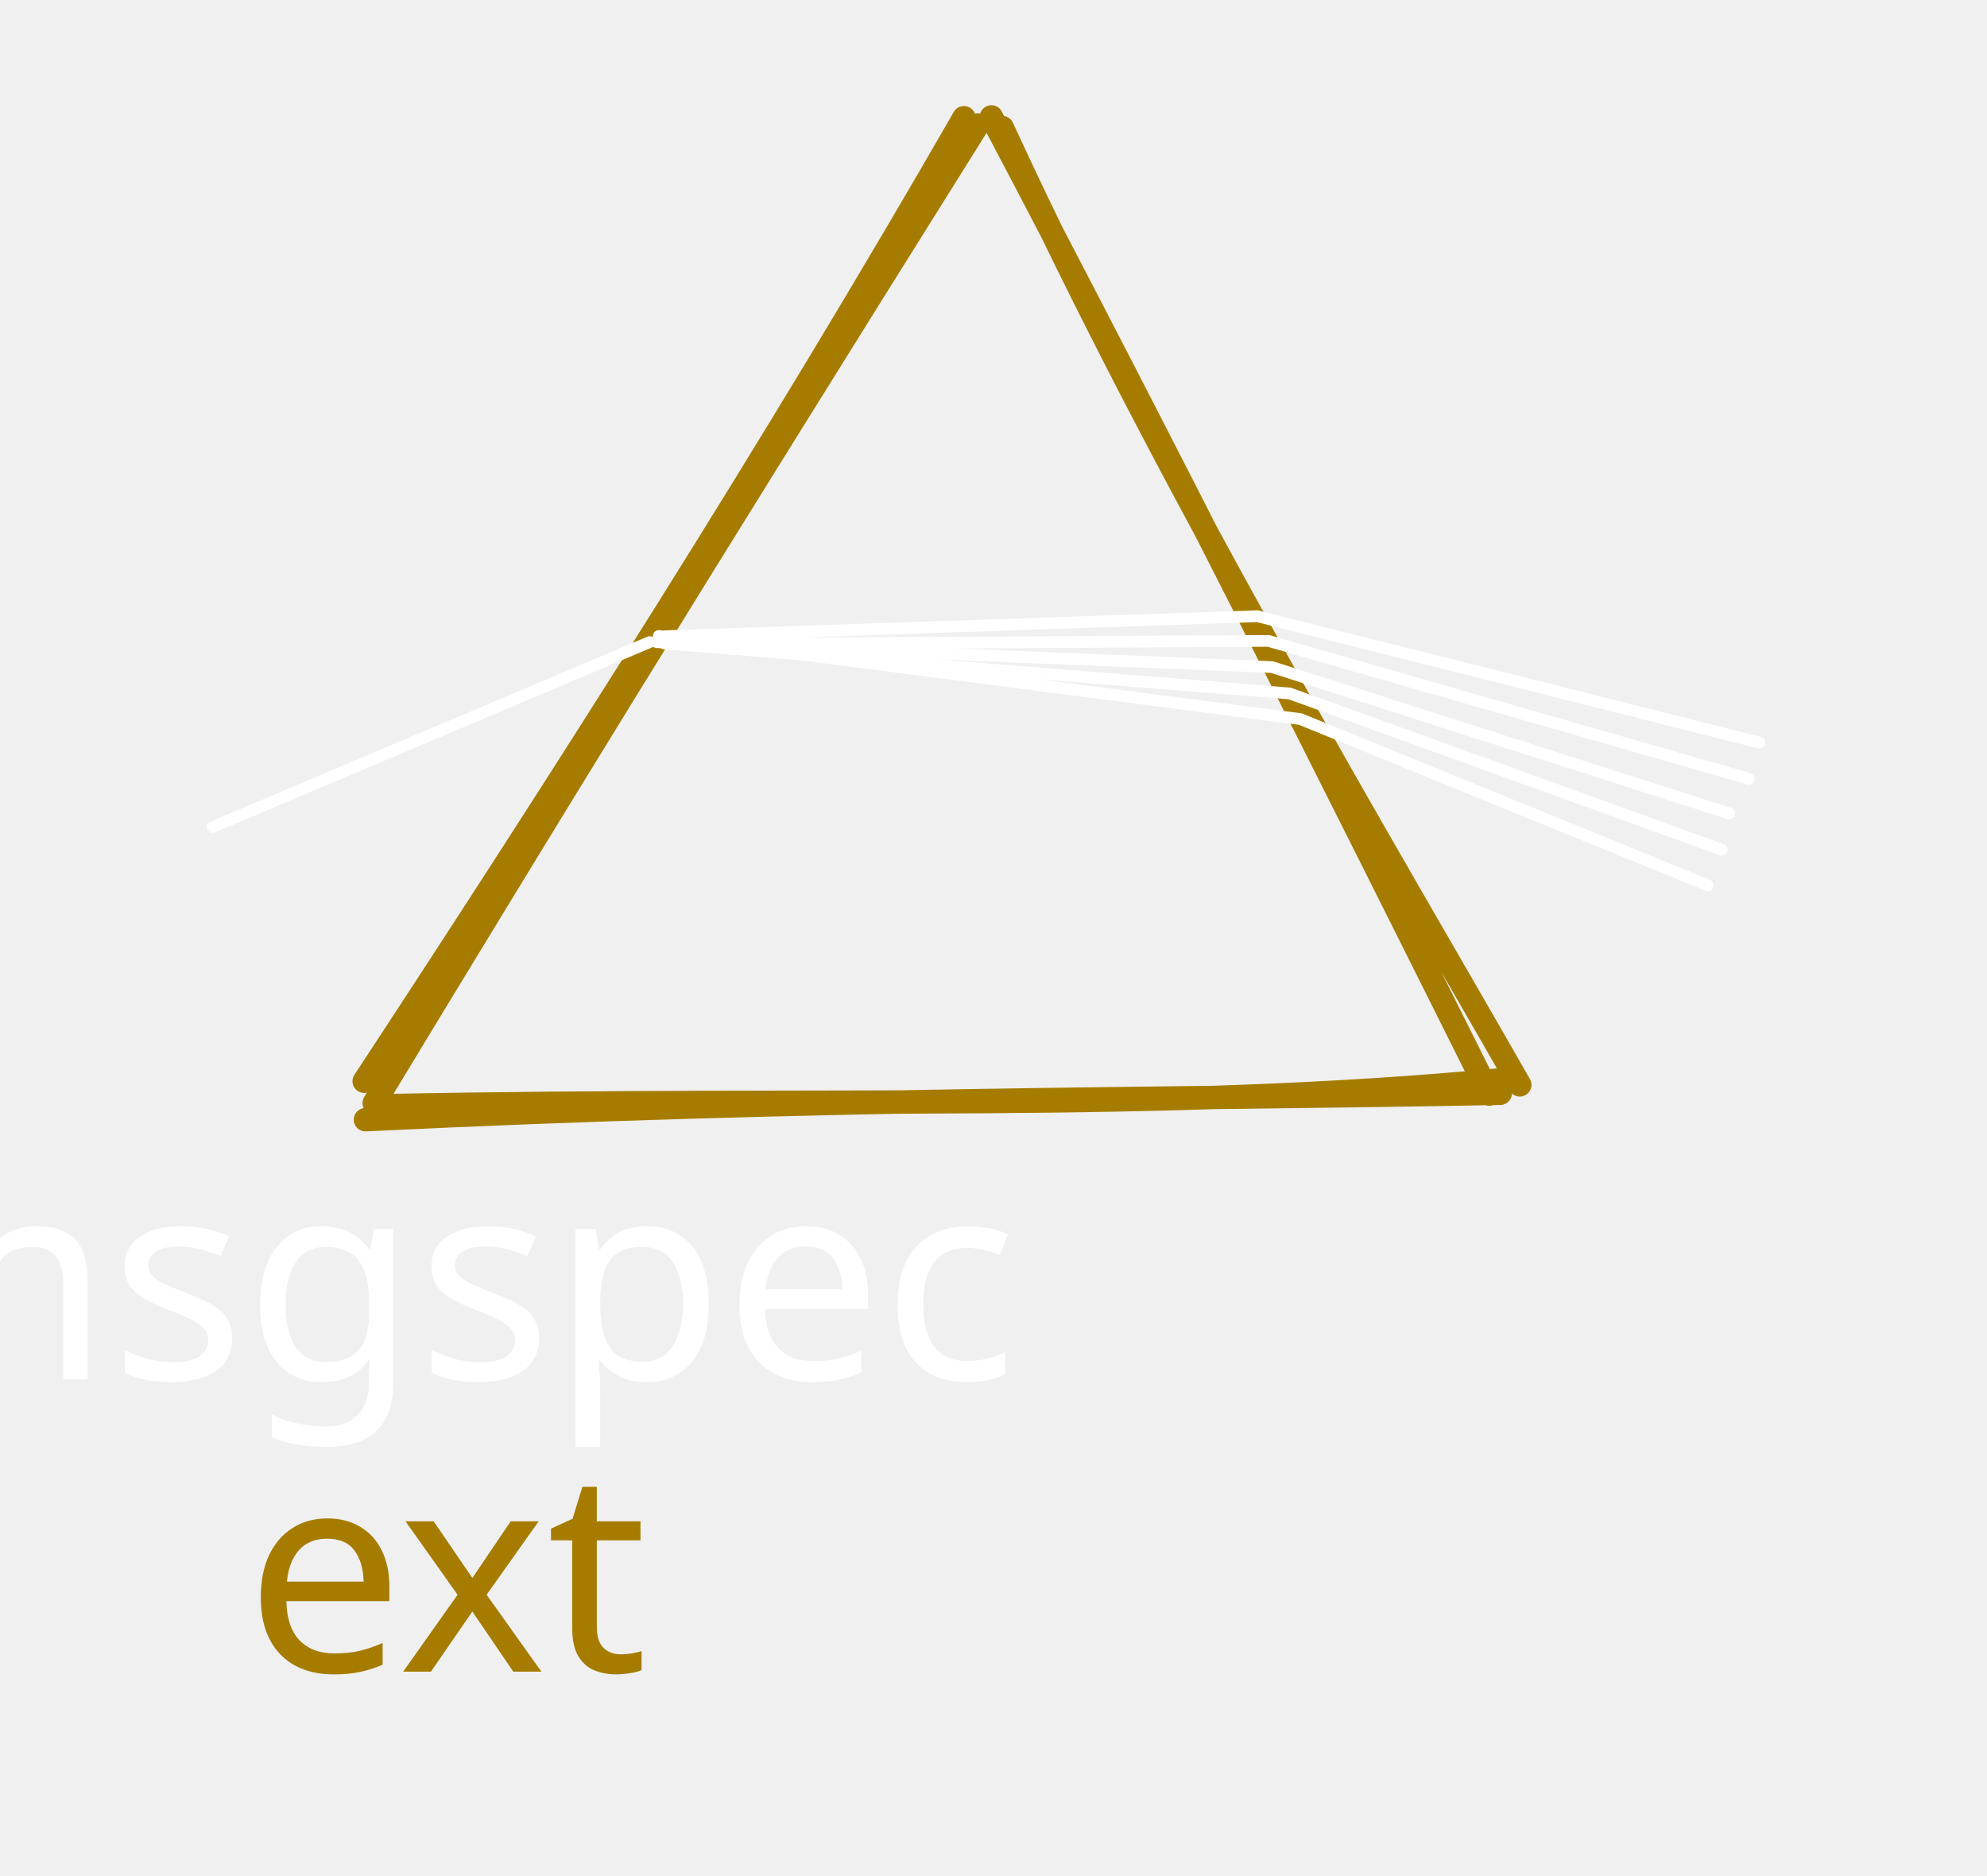
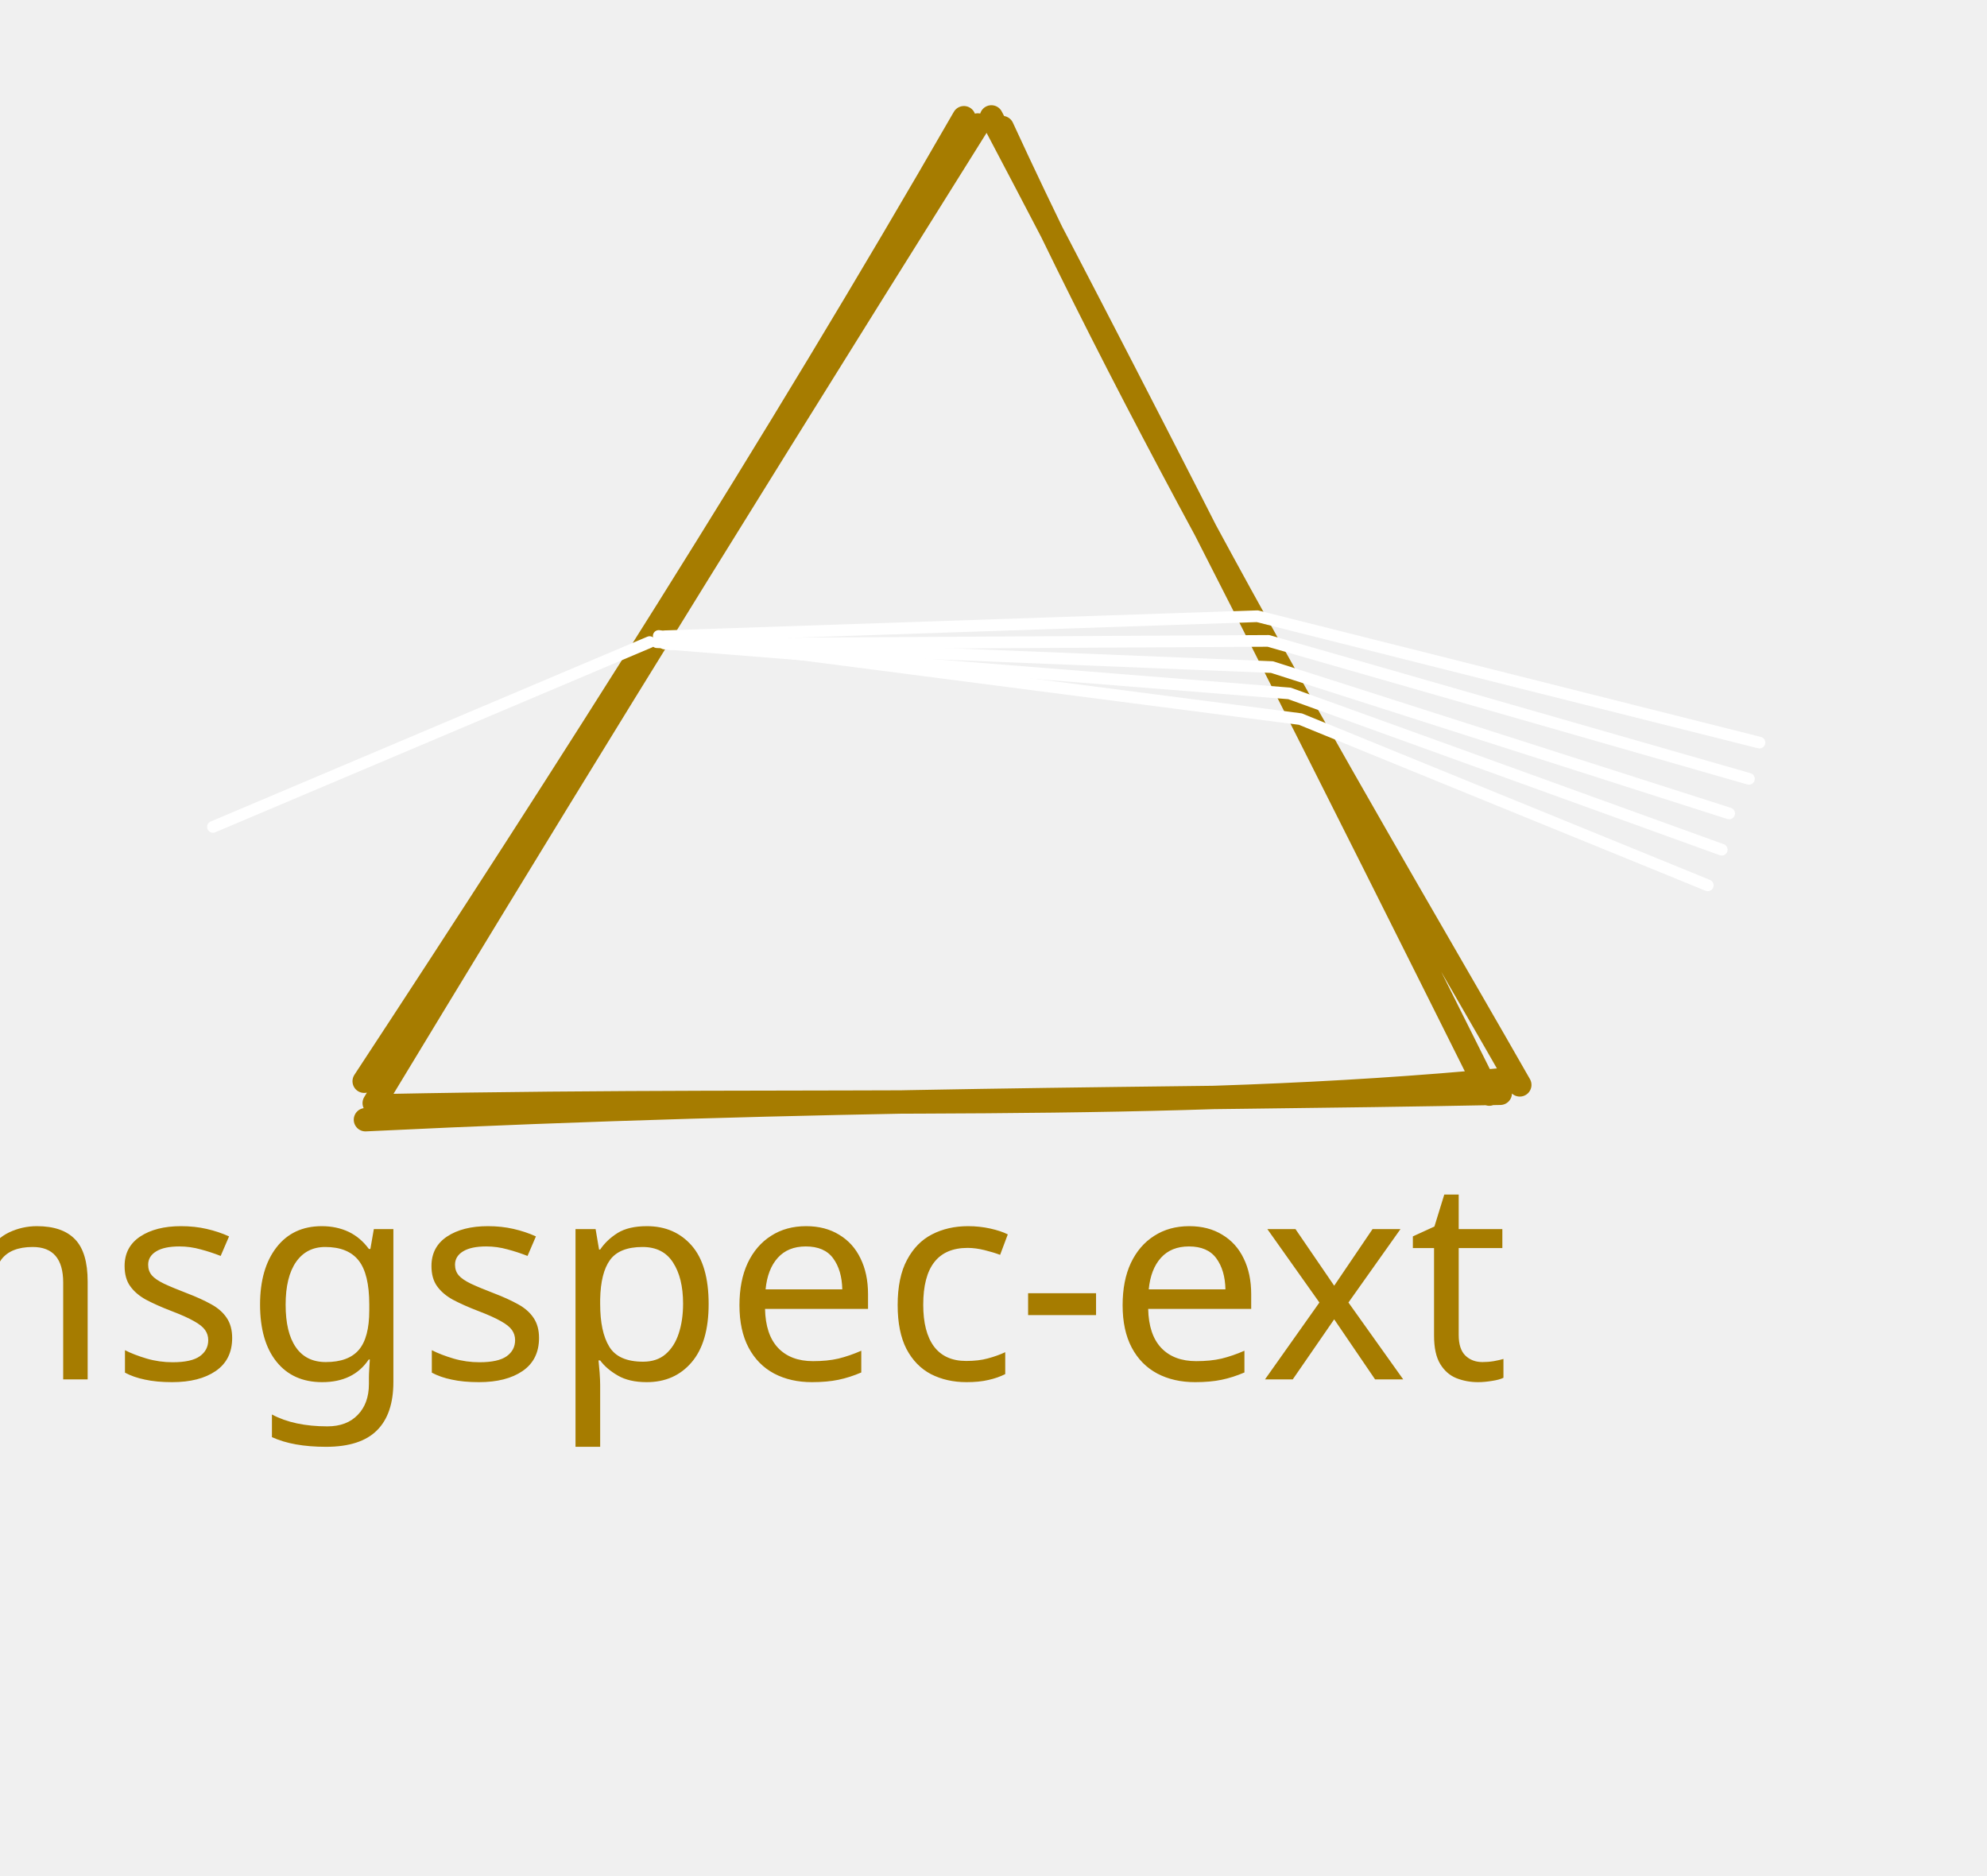
<svg xmlns="http://www.w3.org/2000/svg" version="1.1" viewBox="0 0 170 160.433" preserveAspectRatio="xMidYMid meet" style="width: 100%; height: auto;">
  <g transform="translate(5 90) rotate(0 74.5 22)">
-     <text x="-18" y="28" font-family="sans" font-size="24" fill="#ffffff" text-anchor="start" style="white-space: pre;" direction="ltr">
-       msgspec
-     </text>
-   </g>
-   <g transform="translate(21 108) rotate(0 30 22)">
-     <text x="0" y="35" font-family="sans" font-size="24" fill="#a67c00" text-anchor="start" style="white-space: pre;" direction="ltr">
-       ext
-     </text>
+     <text x="-18" y="28" font-family="sans-serif" font-size="24" fill="#a67c00" text-anchor="start" style="white-space: pre;" direction="ltr">msgspec-ext</text>
  </g>
  <g stroke-linecap="round">
    <g transform="translate(32.39784 94.01908) rotate(0.02977201 48.21567 -41.11647)">
      <path d="M-1.22 -1.5 C15.89 -27.58, 33.84 -55.74, 50.05 -83.95 M-0.36 0.37 C13.32 -22.25, 25.83 -42.75, 51.23 -83.33 M53.33 -83.11 C67.65 -52.07, 86.66 -20.49, 97.65 -1.24 M52.4 -84.02 C67.73 -54.99, 82.17 -26.19, 95.04 -0.45 M95.98 -0.52 C67.35 0.06, 38.22 -0.14, -1.11 1.79 M96.42 -1.71 C66.83 1.14, 39.67 -0.2, 0.43 0.59" stroke="#a67c00" stroke-width="2" fill="none" />
    </g>
  </g>
  <g stroke-linecap="round">
    <g transform="translate(18.21982 70.73597) rotate(0 18.6795 -7.904308)">
      <path d="M0 0 C11.92 -5.04, 23.83 -10.09, 37.36 -15.81 M0 0 C12.98 -5.49, 25.96 -10.98, 37.36 -15.81" stroke="#ffffff" stroke-width="1" fill="none" />
    </g>
  </g>
  <g stroke-linecap="round">
    <g transform="translate(57.32305 55.10445) rotate(0 46.15394 5.618123)">
      <path d="M0 0 C10.46 -0.06, 20.91 -0.12, 51.2 -0.28 M0 0 C17.98 -0.1, 35.95 -0.2, 51.2 -0.28 M51.2 -0.28 C67.37 4.36, 83.54 9, 92.31 11.52 M51.2 -0.28 C62.09 2.84, 72.97 5.97, 92.31 11.52" stroke="#ffffff" stroke-width="1" fill="none" />
    </g>
  </g>
  <g stroke-linecap="round">
    <g transform="translate(56.19926 54.93496) rotate(0 45.86948 7.324894)">
      <path d="M0 0 C18.64 0.76, 37.27 1.51, 52.63 2.13 M0 0 C11.76 0.48, 23.51 0.95, 52.63 2.13 M52.63 2.13 C63.3 5.55, 73.98 8.97, 91.74 14.65 M52.63 2.13 C64.64 5.98, 76.65 9.82, 91.74 14.65" stroke="#ffffff" stroke-width="1" fill="none" />
    </g>
  </g>
  <g stroke-linecap="round">
    <g transform="translate(56.84544 55.04717) rotate(0 45.22944 8.818319)">
      <path d="M0 0 C15.95 1.27, 31.9 2.55, 53.48 4.27 M0 0 C15.27 1.22, 30.55 2.44, 53.48 4.27 M53.48 4.27 C67.25 9.25, 81.02 14.22, 90.46 17.64 M53.48 4.27 C61.9 7.31, 70.32 10.35, 90.46 17.64" stroke="#ffffff" stroke-width="1" fill="none" />
    </g>
  </g>
  <g stroke-linecap="round">
    <g transform="translate(56.94396 54.42495) rotate(0 46.79398 3.698005)">
      <path d="M0 0 C10.65 -0.36, 21.3 -0.72, 50.63 -1.71 M0 0 C19.88 -0.67, 39.77 -1.34, 50.63 -1.71 M50.63 -1.71 C64.17 1.7, 77.71 5.11, 93.59 9.1 M50.63 -1.71 C67.41 2.52, 84.19 6.74, 93.59 9.1" stroke="#ffffff" stroke-width="1" fill="none" />
    </g>
  </g>
  <g stroke-linecap="round">
    <g transform="translate(56.35957 54.40379) rotate(0 44.87387 10.66732)">
      <path d="M0 0 C15.91 2.06, 31.83 4.12, 54.9 7.11 M0 0 C13.84 1.79, 27.69 3.59, 54.9 7.11 M54.9 7.11 C66.92 12.02, 78.95 16.93, 89.75 21.33 M54.9 7.11 C66.02 11.65, 77.13 16.19, 89.75 21.33" stroke="#ffffff" stroke-width="1" fill="none" />
    </g>
  </g>
</svg>
